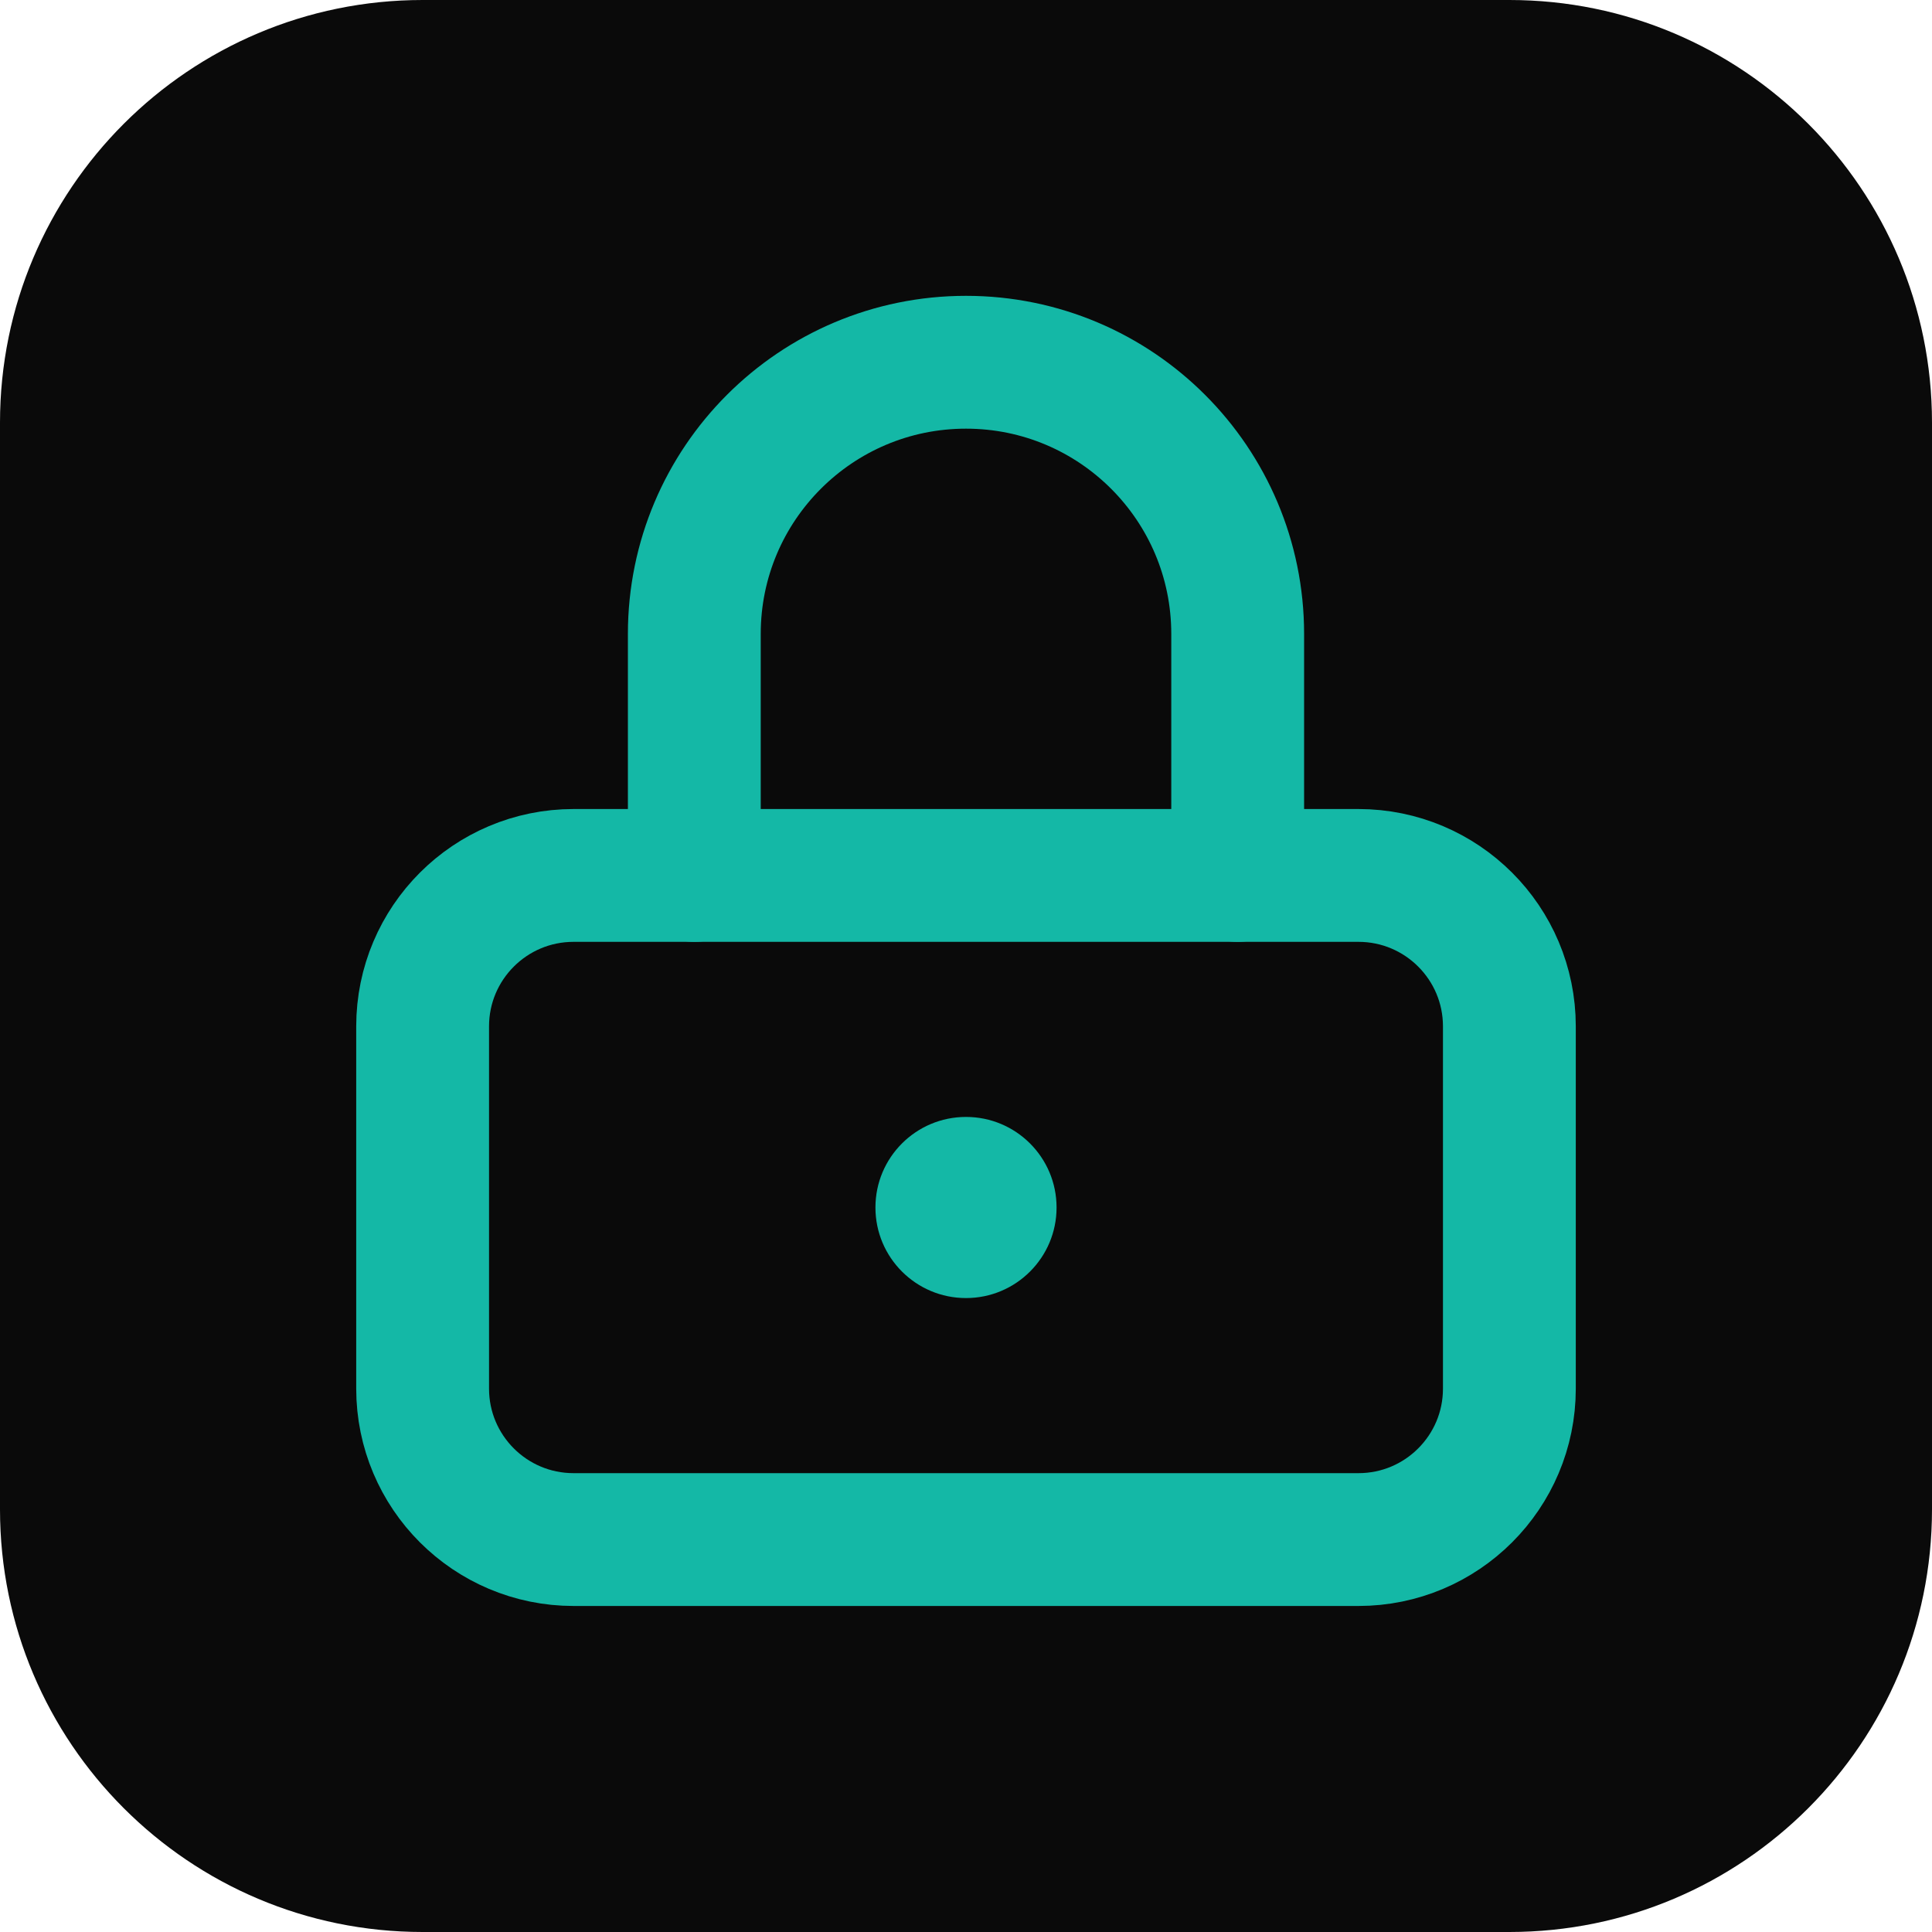
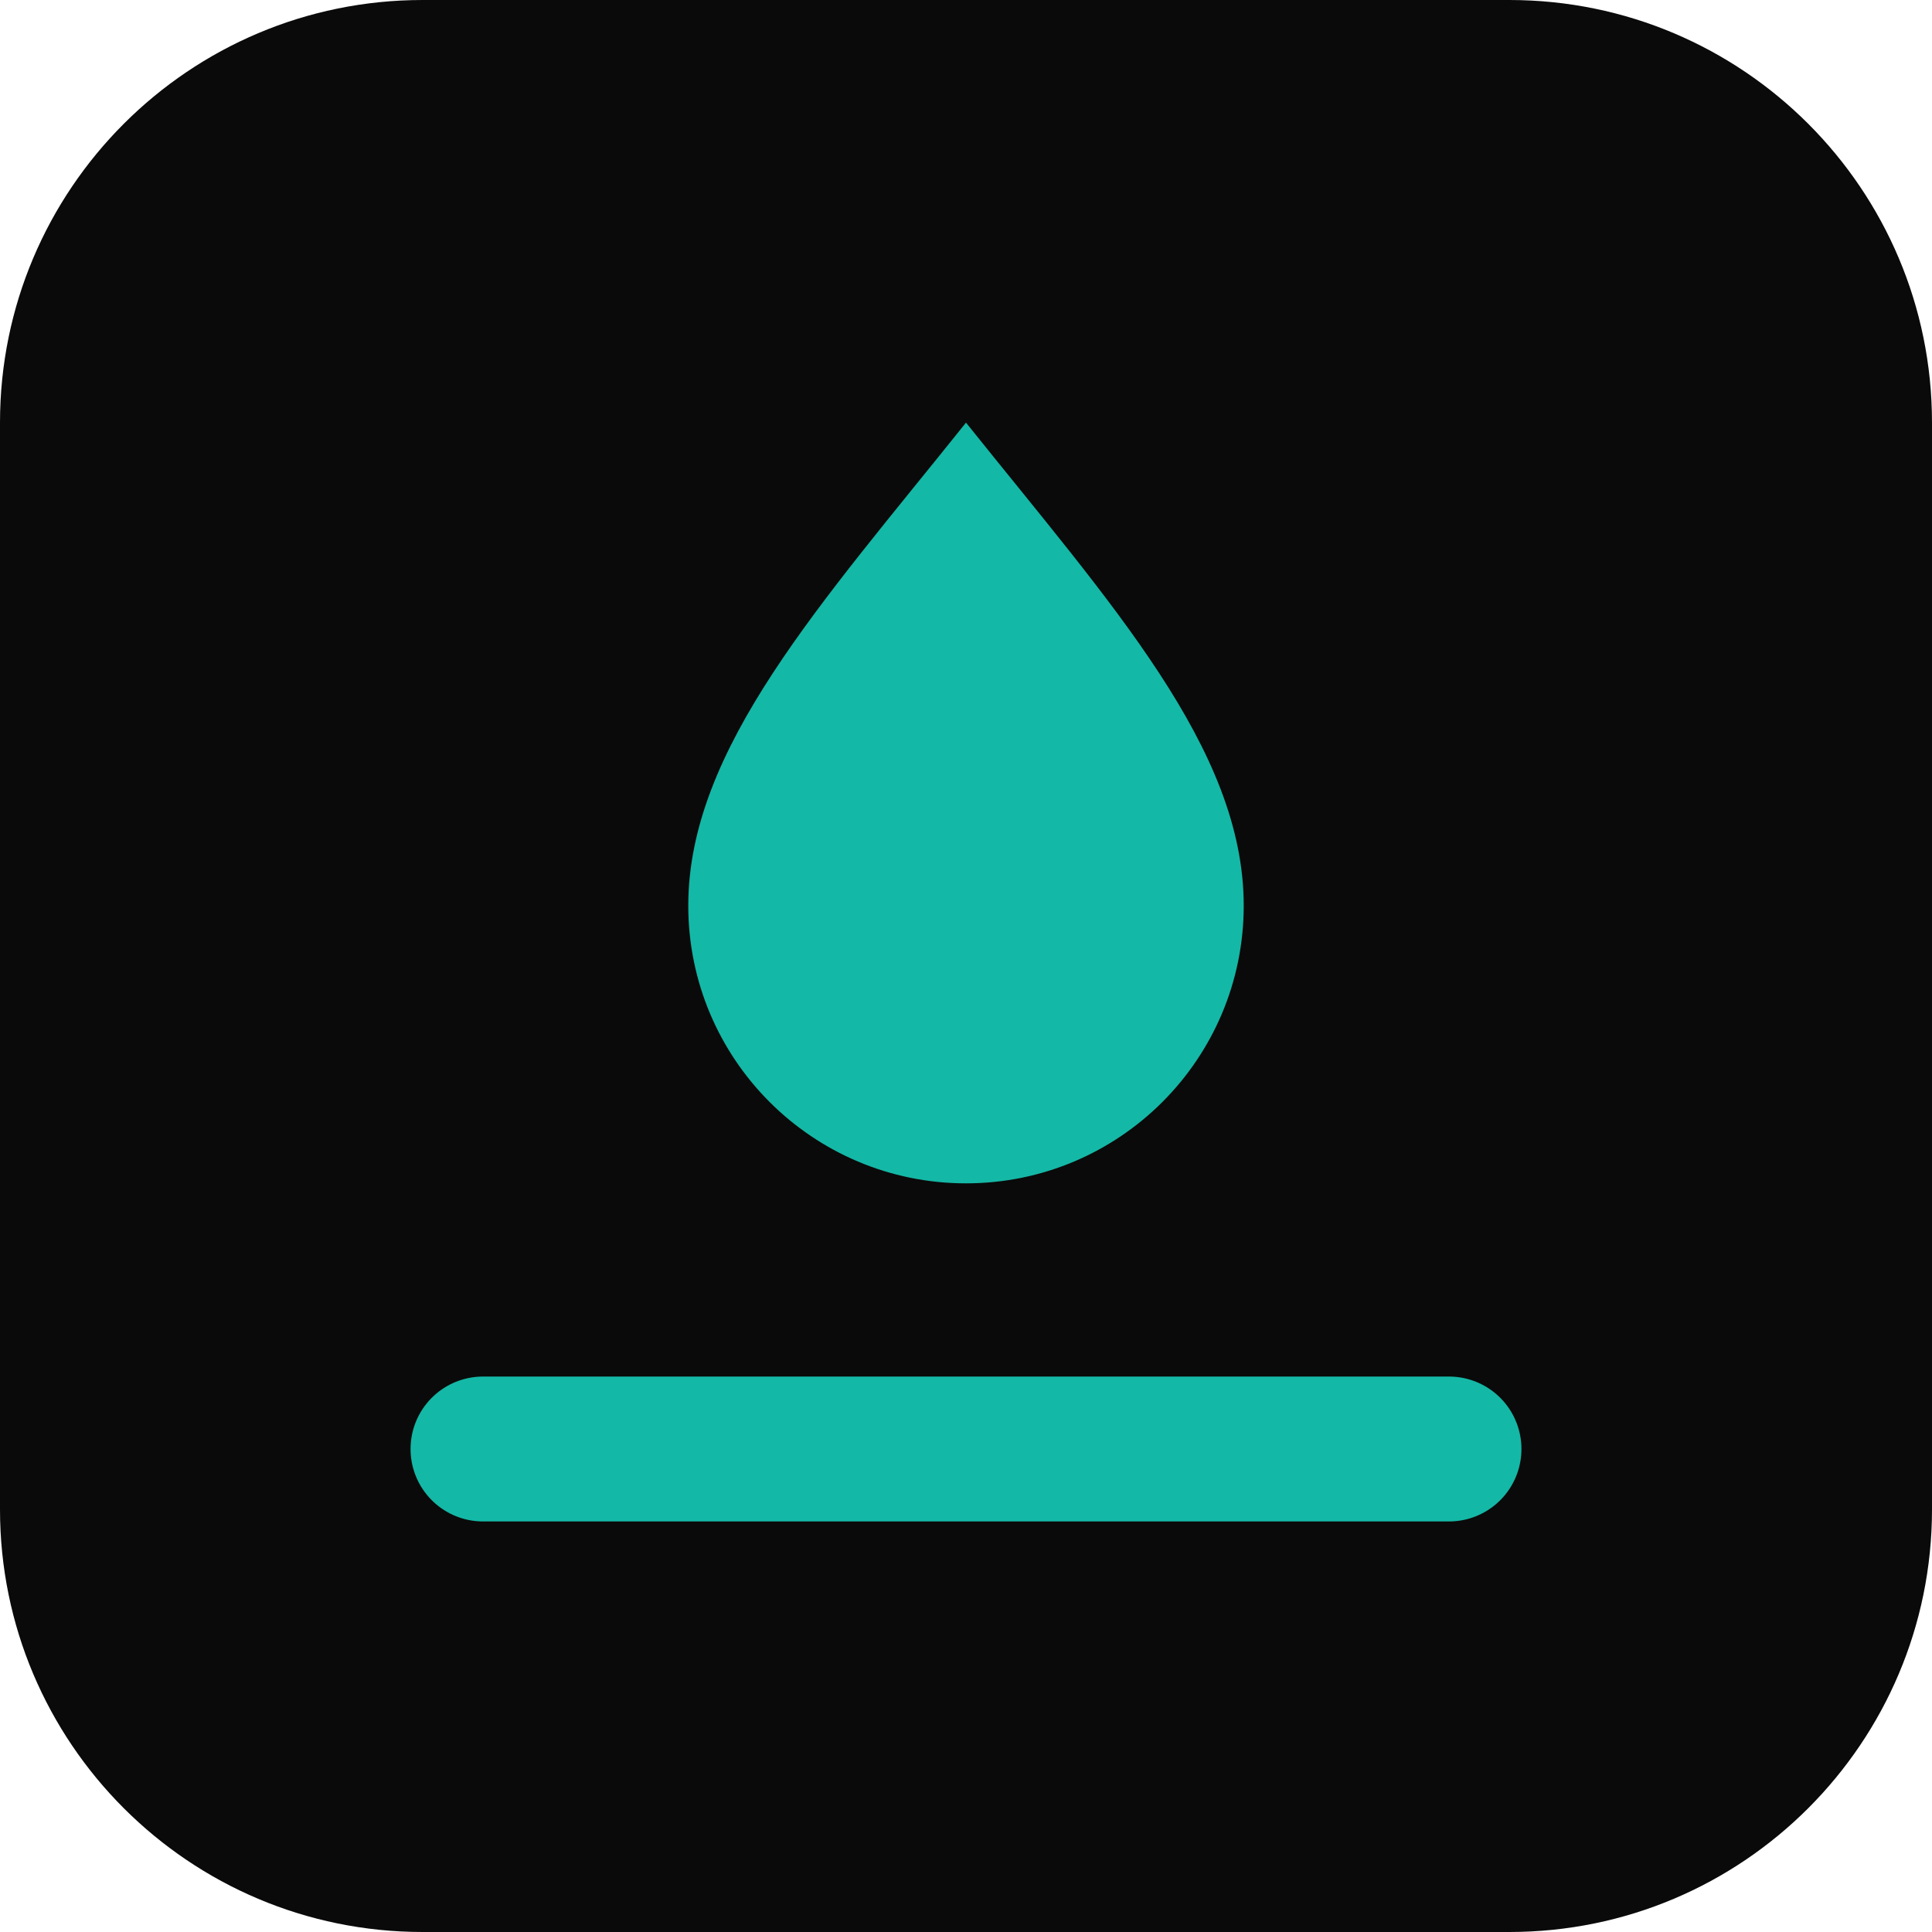
<svg xmlns="http://www.w3.org/2000/svg" viewBox="0 0 32 32" fill="none">
  <rect width="32" height="32" rx="7" fill="#0a0a0a" />
-   <rect x="7" y="14.5" width="18" height="11" rx="2.5" stroke="#14B8A6" stroke-width="2.2" />
-   <path d="M11.5 14.5V10.5a4.5 4.5 0 0 1 9 0v4" stroke="#14B8A6" stroke-width="2.2" stroke-linecap="round" />
-   <circle cx="16" cy="20" r="1.5" fill="#14B8A6" />
+   <path d="M16 7c2.4 3 4.6 5.4 4.6 8a4.6 4.6 0 1 1-9.2 0c0-2.6 2.2-5 4.6-8z" fill="#14B8A6" />
+   <line x1="8" y1="24" x2="24" y2="24" stroke="#14B8A6" stroke-width="2.4" stroke-linecap="round" />
</svg>
